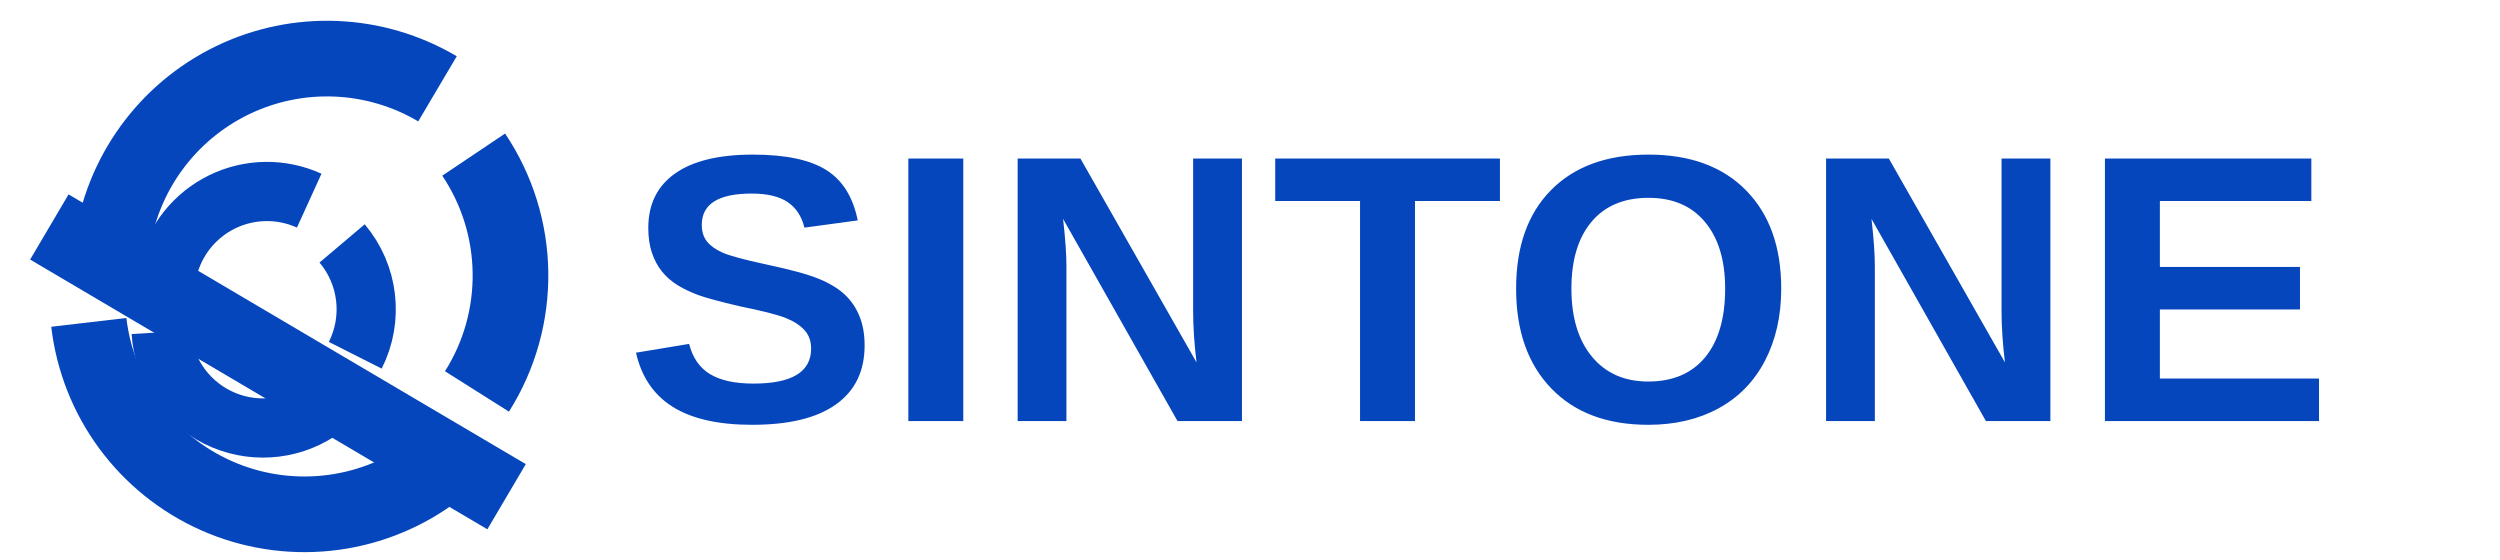
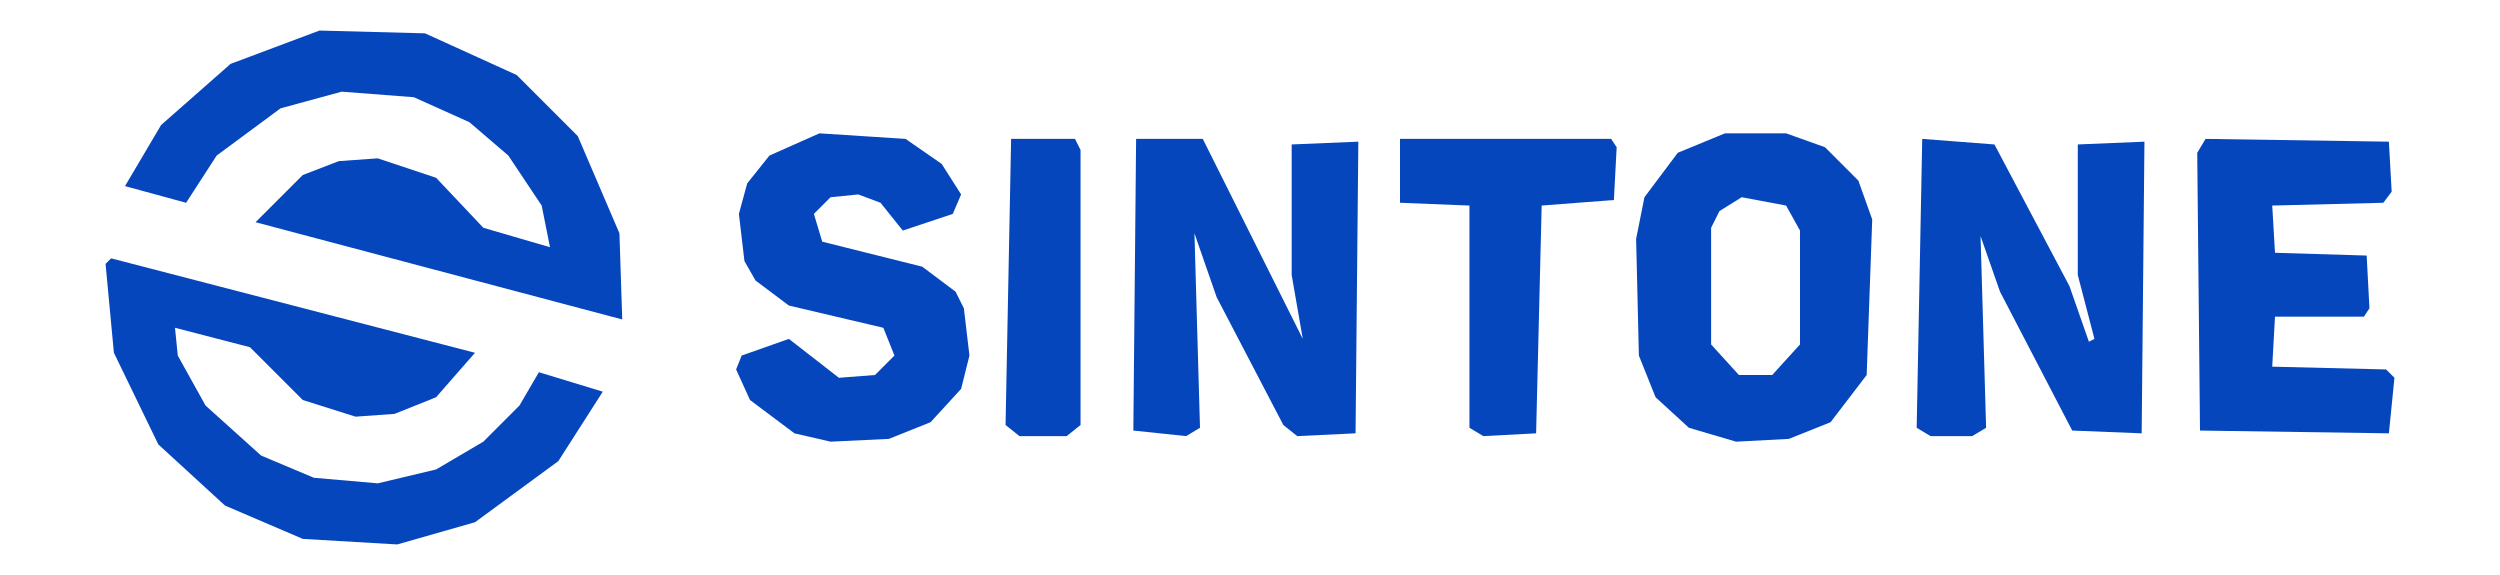
- <svg xmlns="http://www.w3.org/2000/svg" viewBox="0 0 760 170" role="img" aria-labelledby="title">
-   <g fill="none" stroke="#0646bd" stroke-linecap="butt">
-     <path stroke-width="23" d="M133 27a66 66 0 0 0-99 48M27 98a66 66 0 0 0 104 46M145 119a66 66 0 0 0-1-72" />
-     <path stroke-width="18" d="M94 61a31 31 0 0 0-43 21M49 101a31 31 0 0 0 48 24M108 108a31 31 0 0 0-4-34" />
-     <path stroke-width="23" d="M15 69L154 151" />
-   </g>
-   <text x="190" y="128" fill="#0646bd" font-family="Arial, Helvetica, sans-serif" font-size="116" font-weight="900" letter-spacing="1">SINTONE</text>
+ <svg xmlns="http://www.w3.org/2000/svg" viewBox="0 0 900 207">
+   <path fill="#0646bd" fill-rule="evenodd" d="M38,95 L41,127 L57,160 L81,182 L109,194 L143,196 L171,188 L201,166 L217,141 L194,134 L187,146 L174,159 L157,169 L136,174 L113,172 L94,164 L74,146 L64,128 L63,118 L90,125 L109,144 L128,150 L142,149 L157,143 L171,127 L40,93Z M794,50 L791,55 L792,155 L860,156 L862,136 L859,133 L818,132 L819,114 L851,114 L853,111 L852,92 L819,91 L818,74 L858,73 L861,69 L860,51Z M692,50 L690,154 L695,157 L710,157 L715,154 L713,85 L720,105 L746,155 L771,156 L772,51 L748,52 L748,99 L754,122 L752,123 L745,103 L718,52Z M504,50 L504,73 L529,74 L529,154 L534,157 L553,156 L555,74 L581,72 L582,53 L580,50Z M409,50 L408,155 L427,157 L432,154 L430,84 L438,107 L462,153 L467,157 L488,156 L489,51 L465,52 L465,99 L469,122 L433,50Z M364,50 L362,153 L367,157 L384,157 L389,153 L389,54 L387,50Z M621,48 L604,55 L592,71 L589,86 L590,128 L596,143 L608,154 L625,159 L644,158 L659,152 L672,135 L674,79 L669,65 L657,53 L643,48Z M627,71 L643,74 L648,83 L648,124 L638,135 L626,135 L616,124 L616,82 L619,76Z M295,48 L277,56 L269,66 L266,77 L268,94 L272,101 L284,110 L318,118 L322,128 L315,135 L302,136 L284,122 L267,128 L265,133 L270,144 L286,156 L299,159 L320,158 L335,152 L346,140 L349,128 L347,111 L344,105 L332,96 L296,87 L293,77 L299,71 L309,70 L317,73 L325,83 L343,77 L346,70 L339,59 L326,50Z M45,67 L67,73 L78,56 L101,39 L123,33 L149,35 L169,44 L183,56 L195,74 L198,89 L174,82 L157,64 L136,57 L122,58 L109,63 L92,80 L224,115 L223,84 L208,49 L186,27 L153,12 L115,11 L83,23 L58,45Z" />
</svg>
